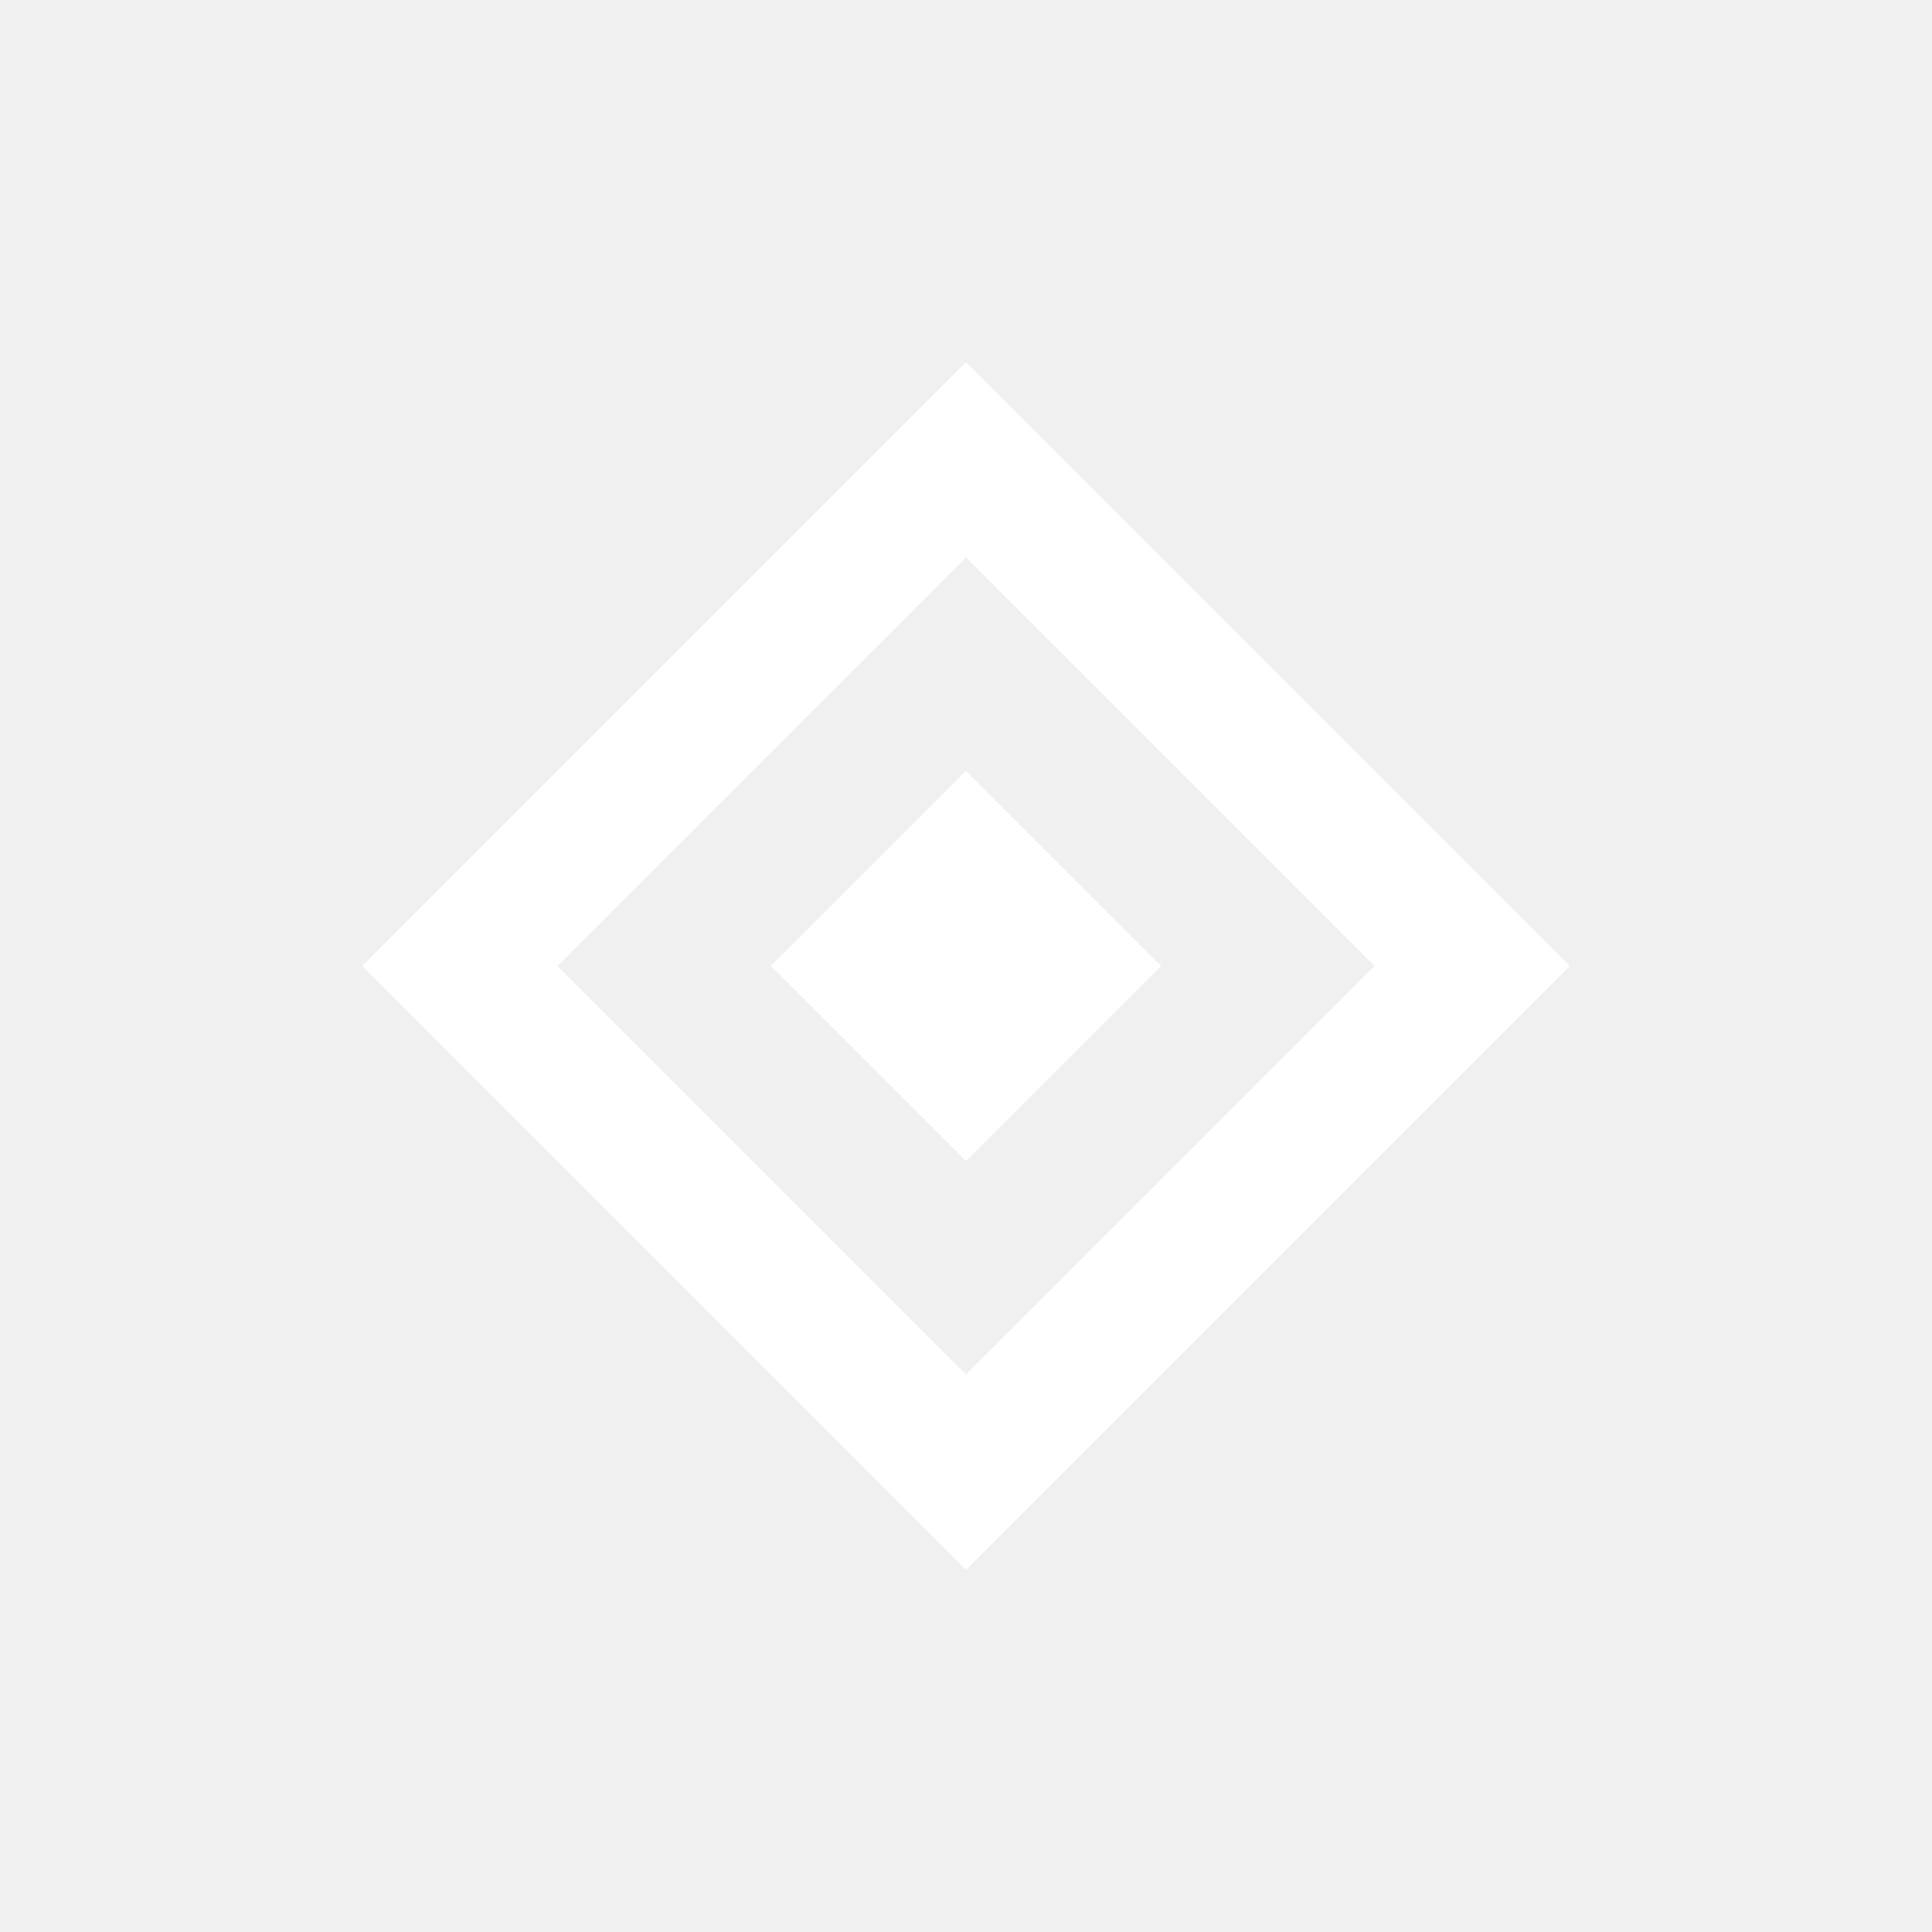
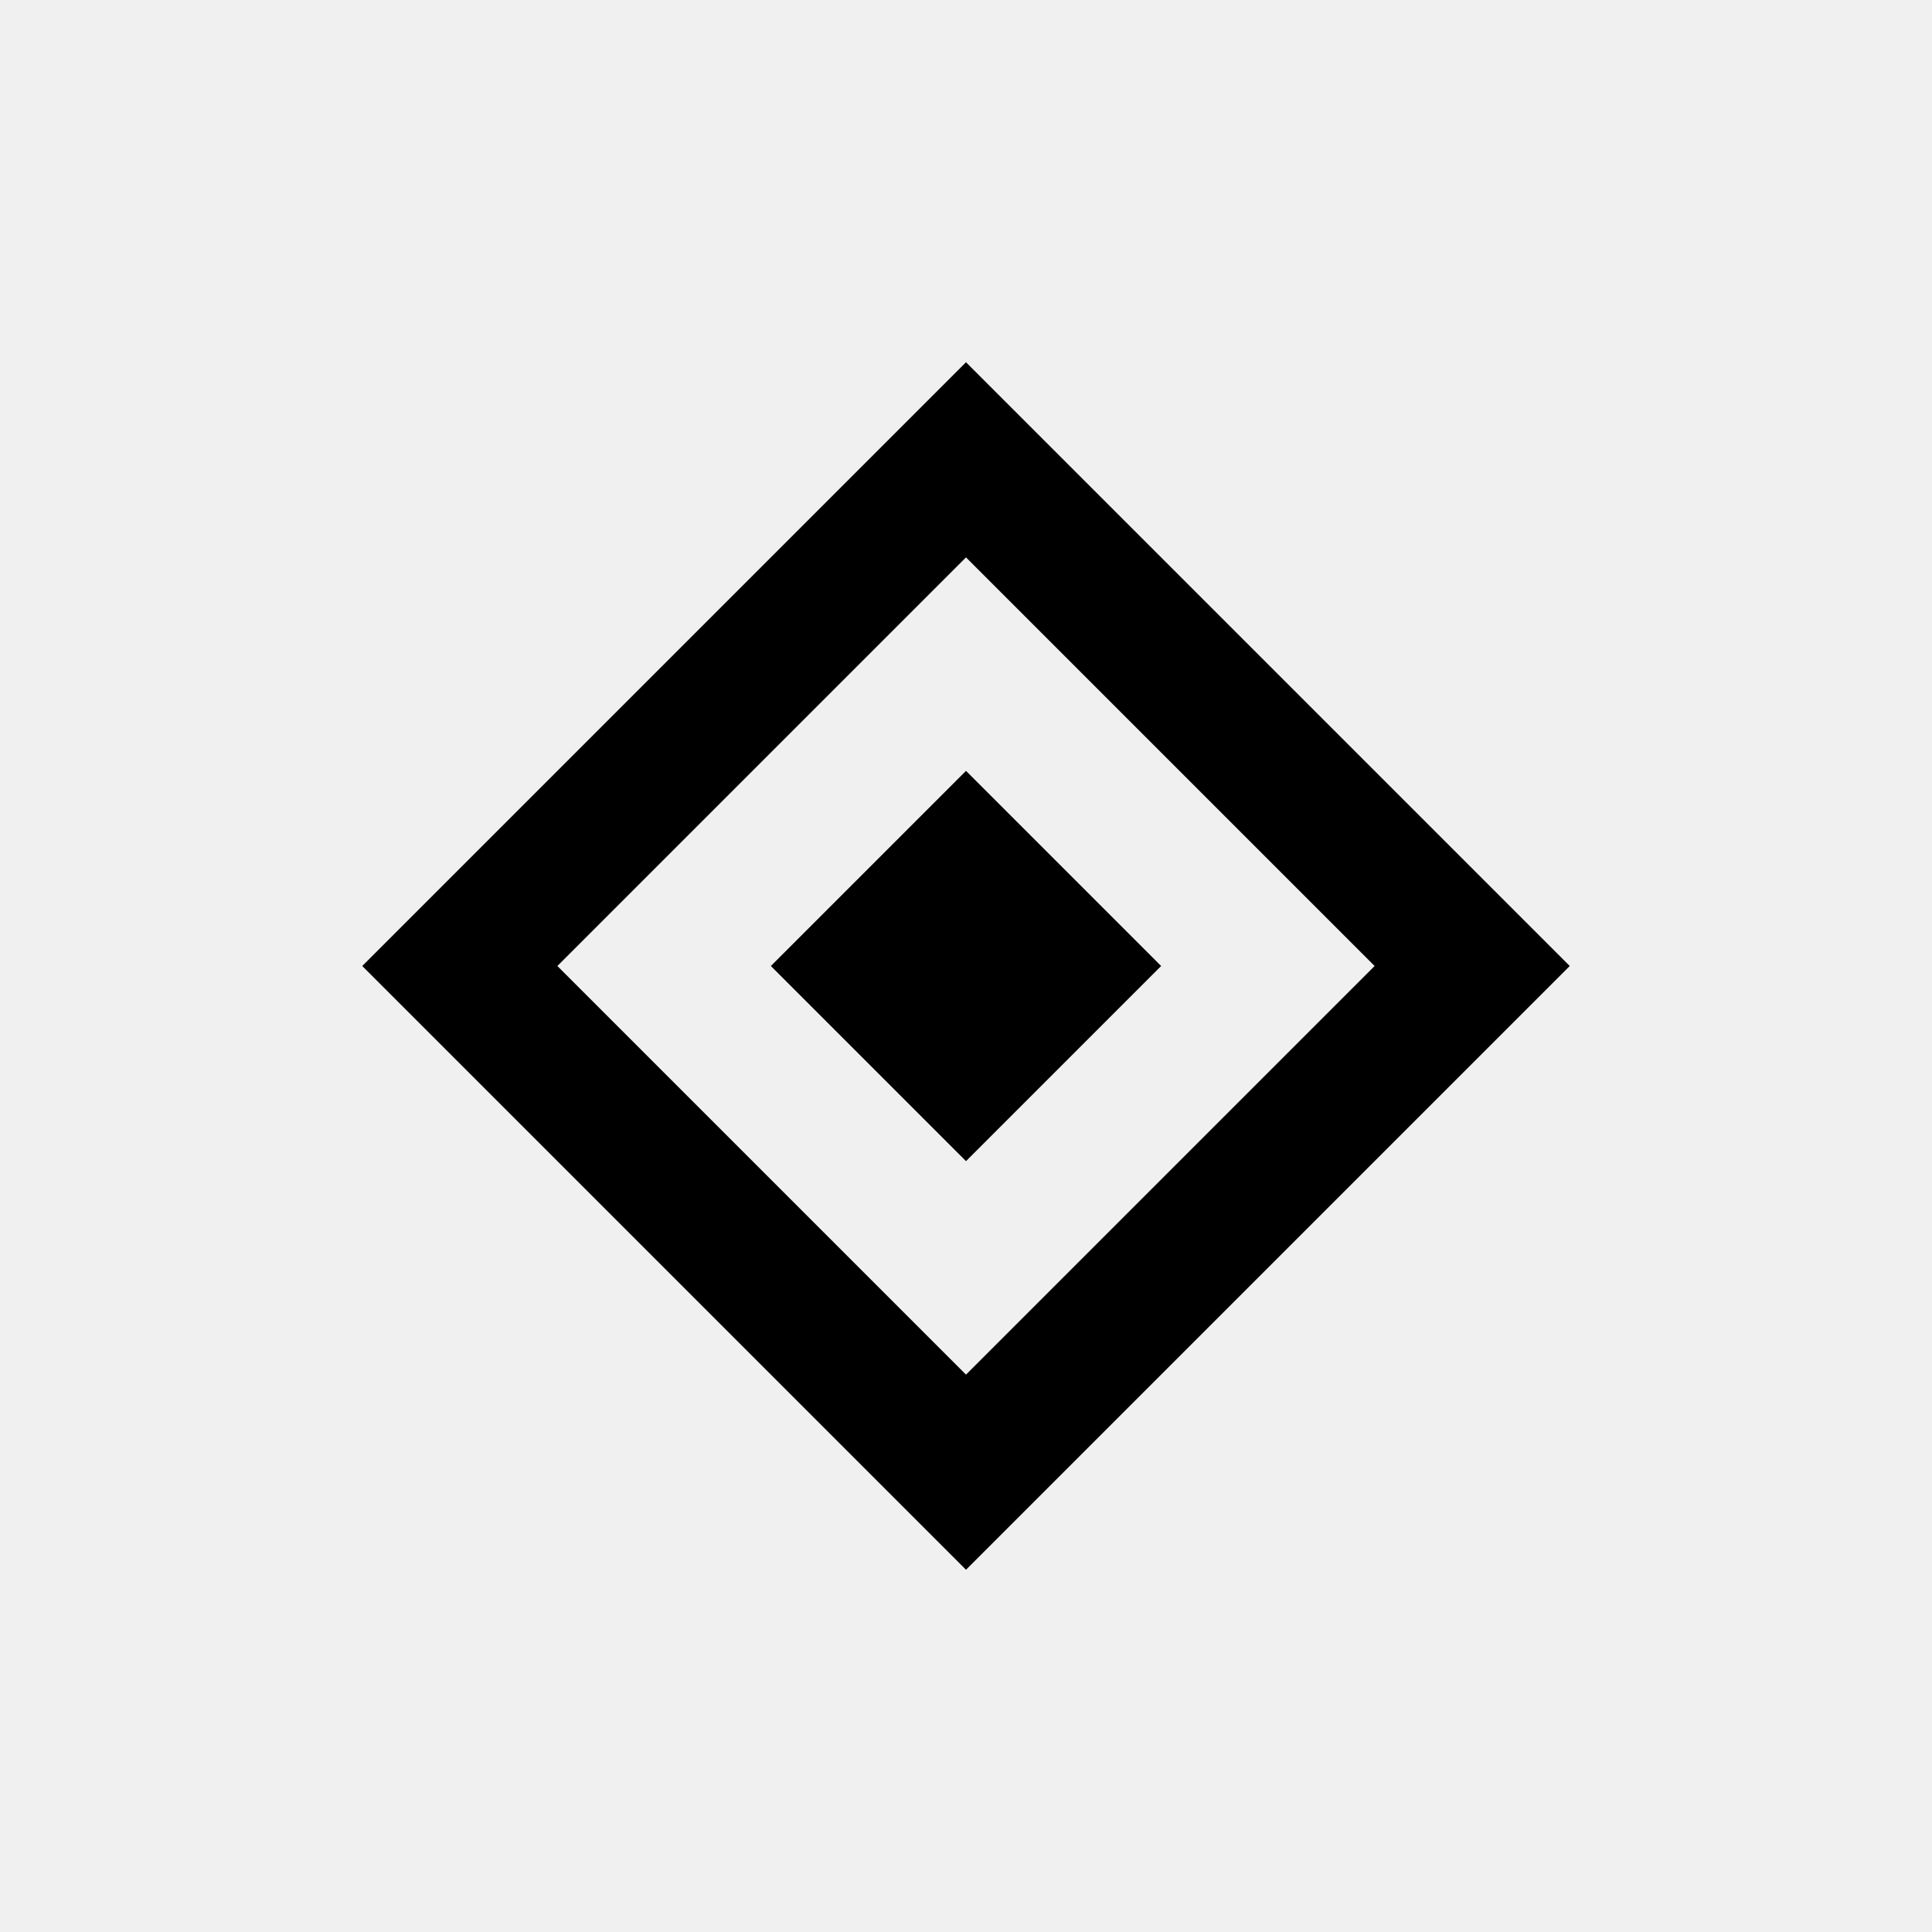
- <svg xmlns="http://www.w3.org/2000/svg" width="16" height="16" viewBox="0 0 16 16" fill="none">
-   <path d="M13 8L8 13L3 8L8 3L13 8ZM4.616 8L8 11.384L11.384 8L8 4.616L4.616 8ZM9.616 8L8 9.616L6.384 8L8 6.384L9.616 8Z" fill="white" />
+ <svg xmlns="http://www.w3.org/2000/svg" width="16" height="16" viewBox="0 0 16 16" fill="currentColor">
+   <path d="M13 8L8 13L3 8L8 3L13 8ZM4.616 8L8 11.384L11.384 8L8 4.616L4.616 8ZM9.616 8L8 9.616L6.384 8L8 6.384L9.616 8Z" />
</svg>
